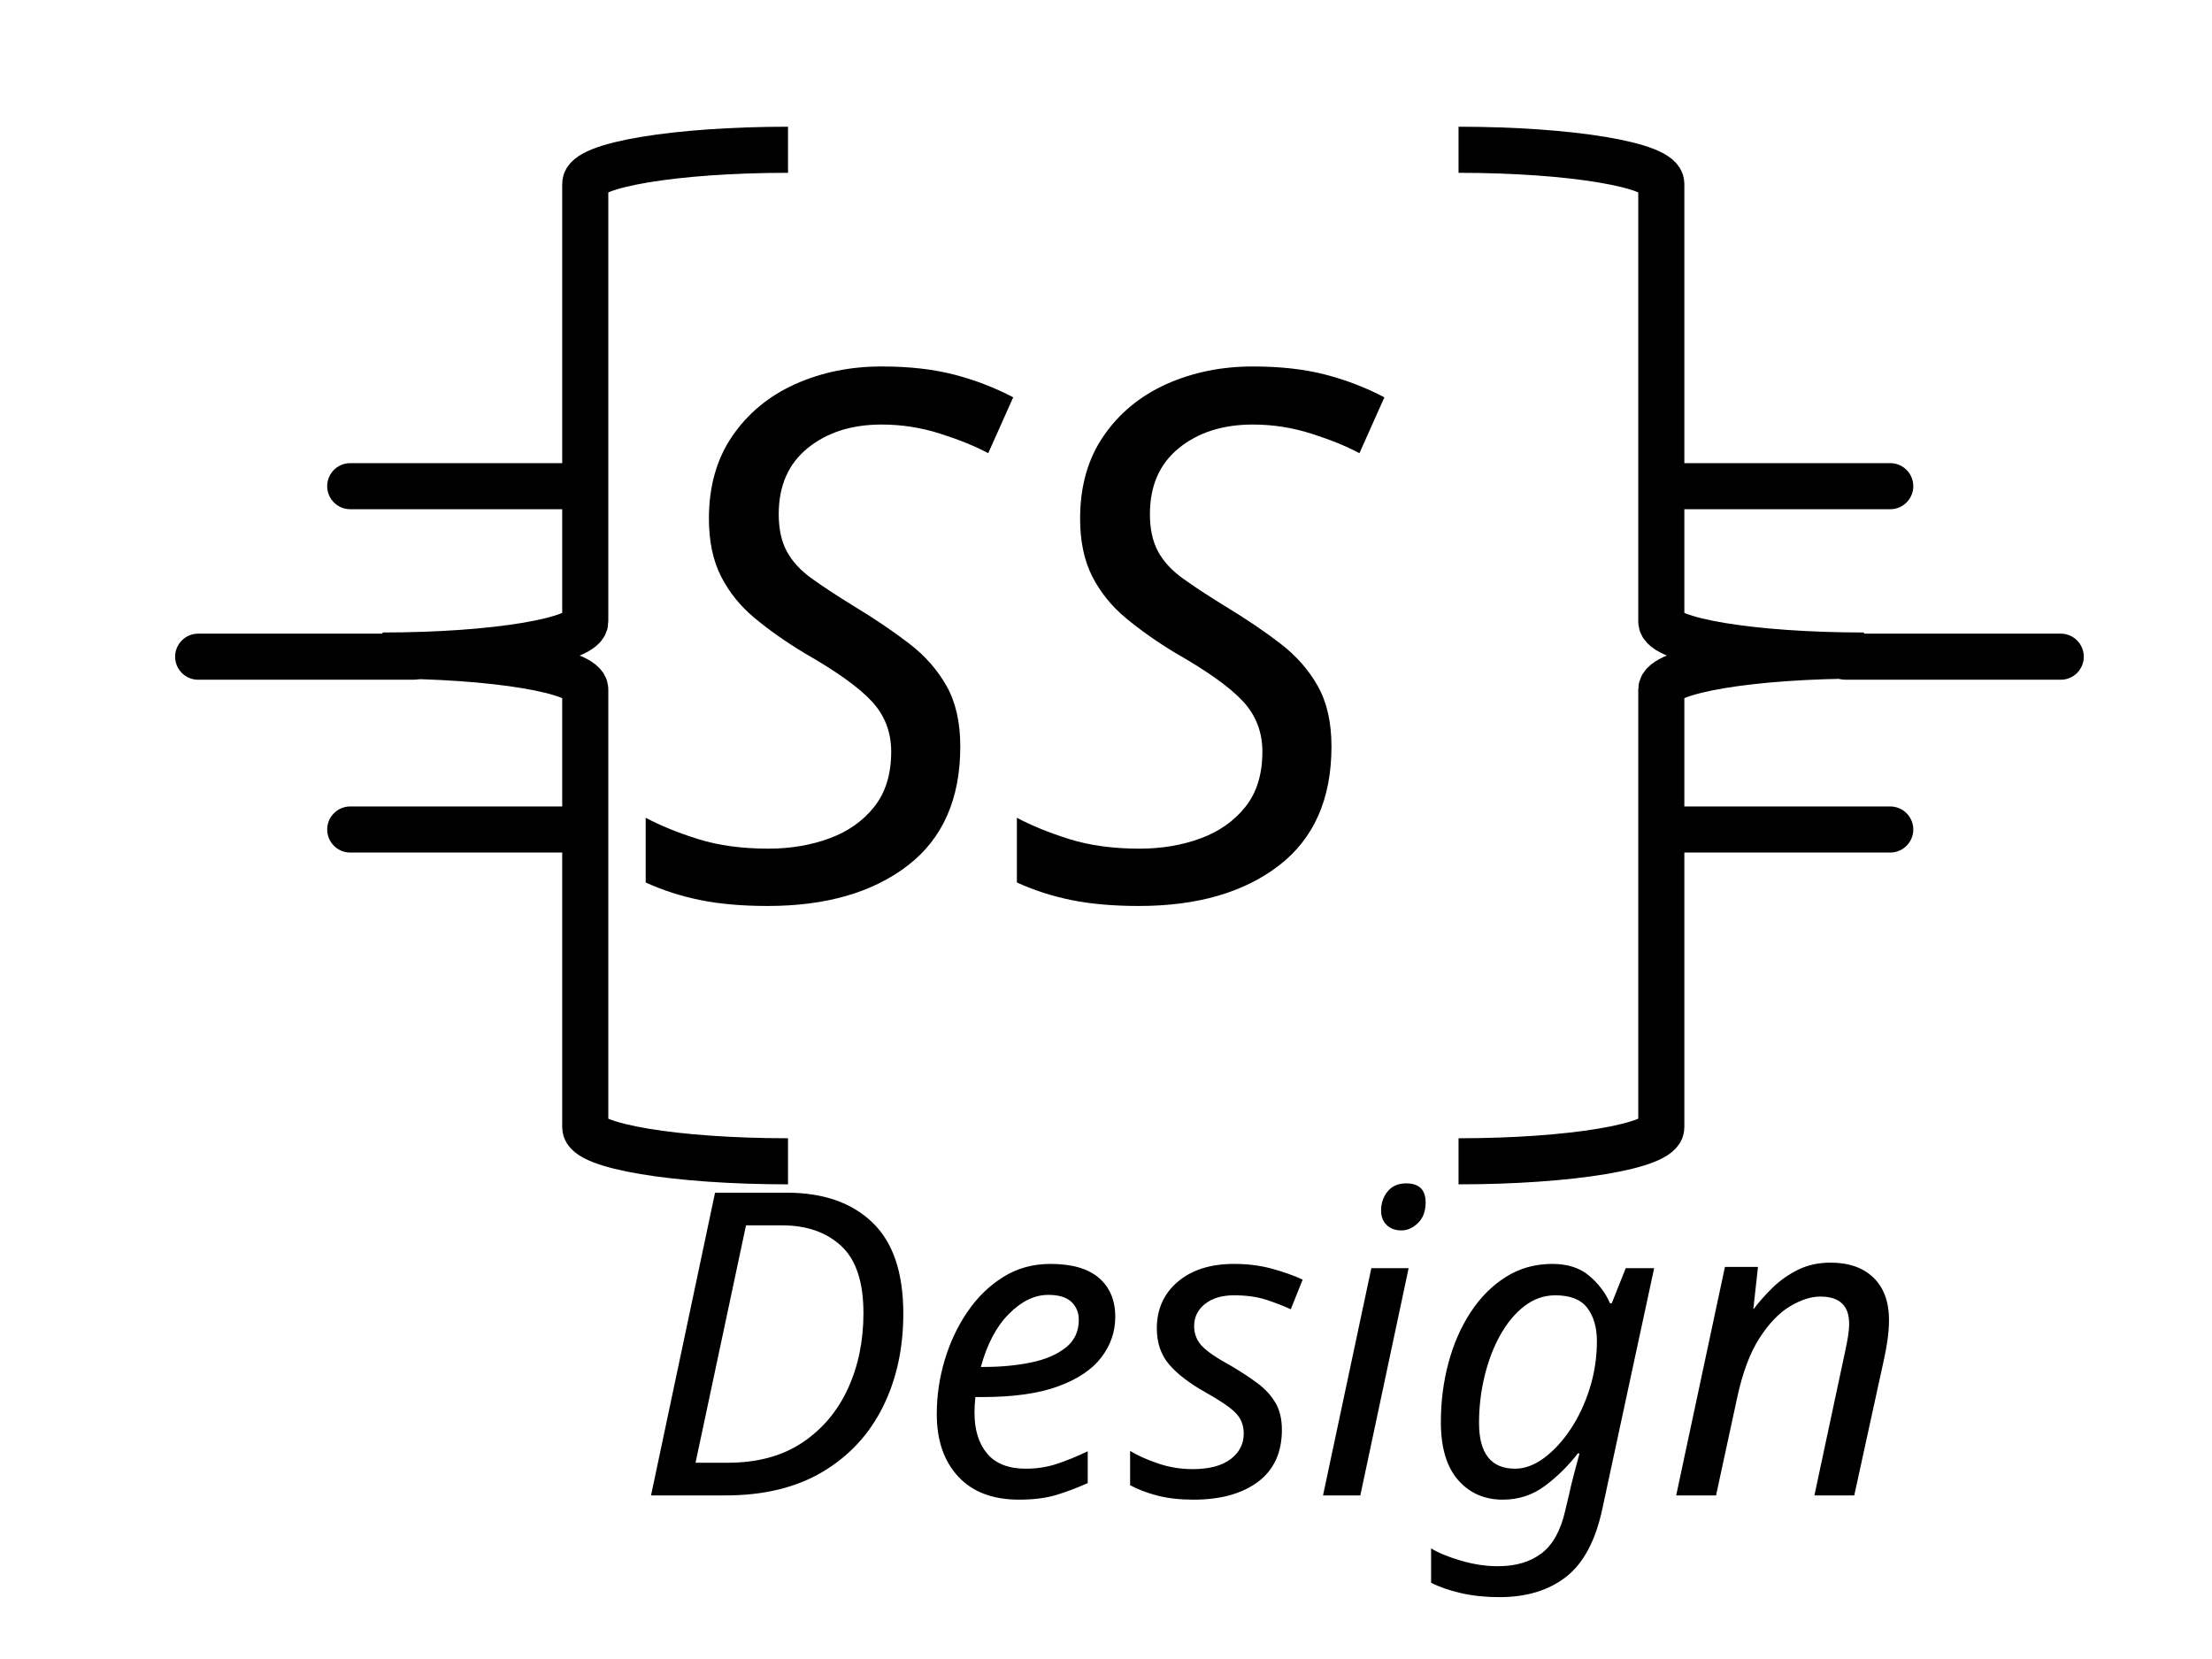
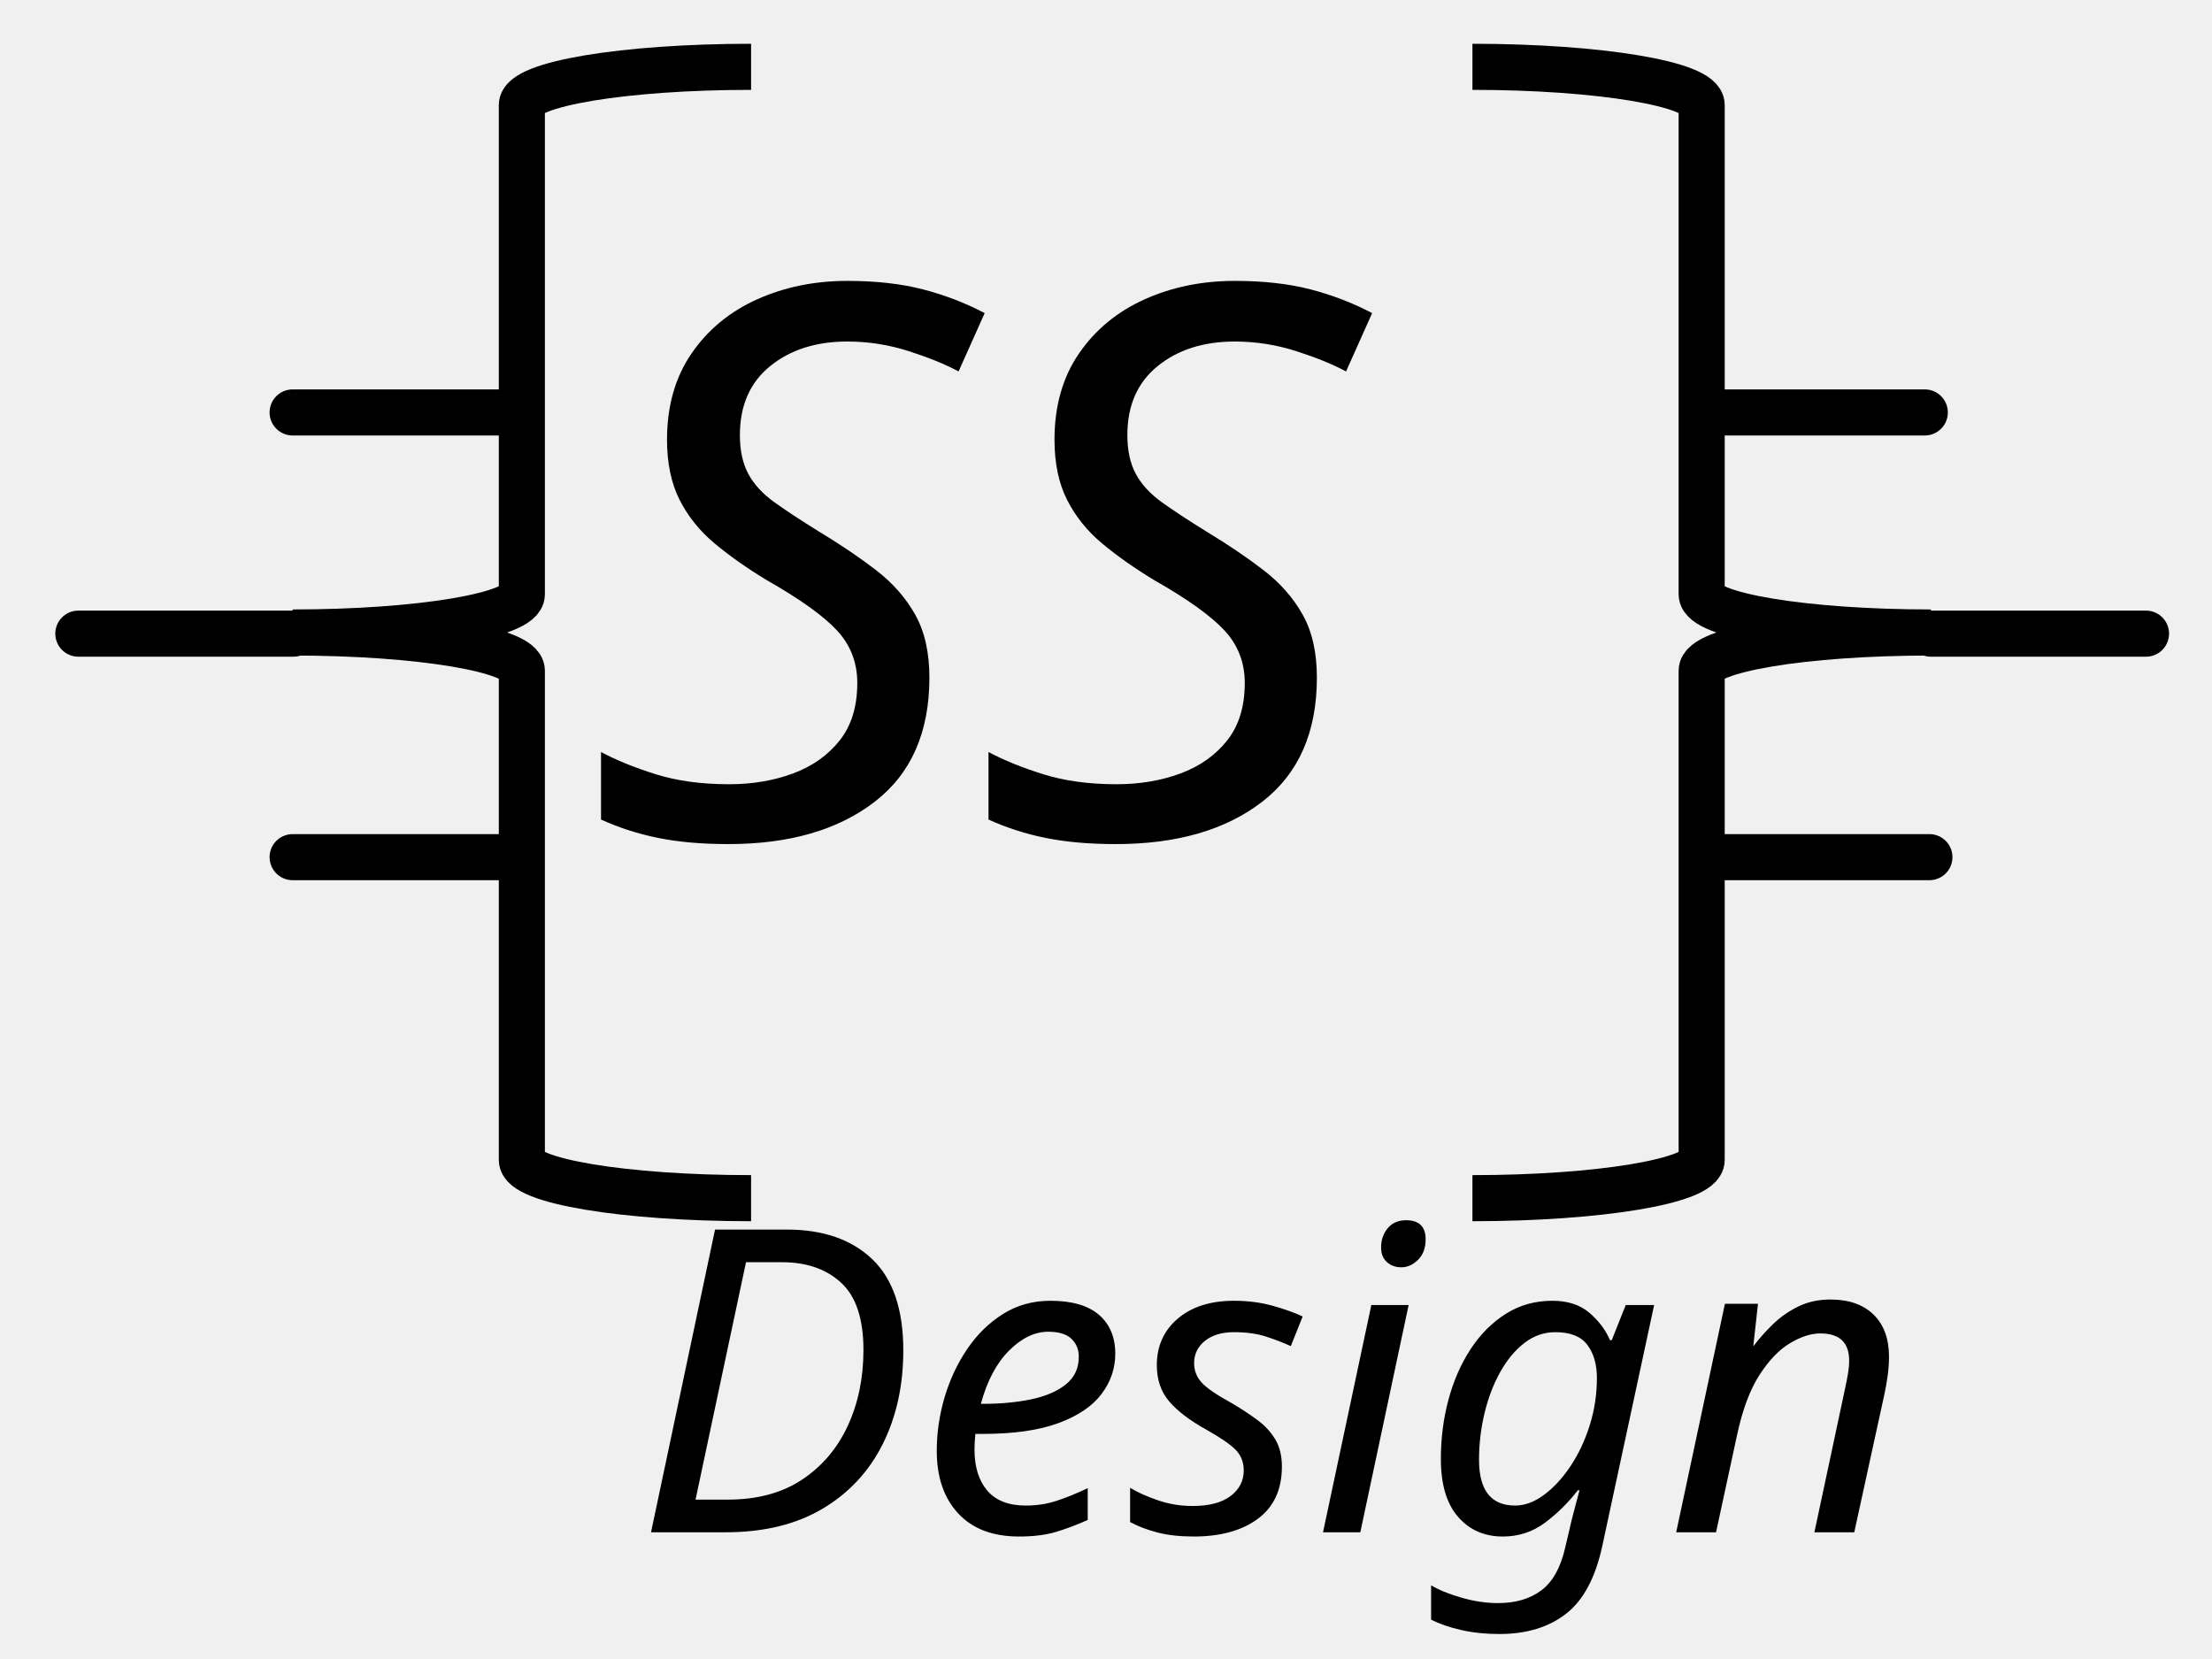
<svg xmlns="http://www.w3.org/2000/svg" width="960" height="720" overflow="hidden">
  <defs>
    <clipPath id="clip0">
      <rect x="0" y="0" width="960" height="720" />
    </clipPath>
  </defs>
  <g clip-path="url(#clip0)">
-     <rect x="0" y="0" width="960" height="720" fill="#FFFFFF" />
-     <path d="M633 65C681.601 65 721 71.566 721 79.666L721 269.834C721 277.934 760.399 284.5 809 284.5 760.399 284.5 721 291.066 721 299.166L721 489.334C721 497.434 681.601 504 633 504" stroke="#000000" stroke-width="20" stroke-miterlimit="8" fill="none" fill-rule="evenodd" />
-     <path d="M0 0 93.357 0" stroke="#000000" stroke-width="20" stroke-linecap="round" stroke-miterlimit="8" fill="none" fill-rule="evenodd" transform="matrix(-1 0 0 1 820.357 360)" />
-     <path d="M0 0 93.357 0" stroke="#000000" stroke-width="20" stroke-linecap="round" stroke-miterlimit="8" fill="none" fill-rule="evenodd" transform="matrix(-1 0 0 1 820.357 211)" />
-     <text font-family="Brush Script MT,Brush Script MT_MSFontService,sans-serif" font-style="italic" font-weight="400" font-size="319" transform="translate(274.167 390)">SS<tspan font-size="184" x="0.833" y="259">Design</tspan>
+     <rect x="0" y="0" width="960" height="720" fill="#000000" fill-opacity="0" />
+     <path d="M325.967 520C271.024 520 226.483 512.577 226.483 503.42L226.484 291.08C226.484 281.923 181.943 274.5 127 274.5 181.943 274.5 226.484 267.077 226.484 257.92L226.484 45.58C226.484 36.423 271.024 29 325.968 29" stroke="#000000" stroke-width="20" stroke-miterlimit="8" fill="none" fill-rule="evenodd" />
+     <path d="M0 0 93.357 0" stroke="#000000" stroke-width="20" stroke-linecap="round" stroke-miterlimit="8" fill="none" fill-rule="evenodd" transform="matrix(-1 0 0 1 837.357 372)" />
+     <path d="M0 0 93.357 0" stroke="#000000" stroke-width="20" stroke-linecap="round" stroke-miterlimit="8" fill="none" fill-rule="evenodd" transform="matrix(-1 0 0 1 835.357 179)" />
+     <text font-family="Brush Script MT,Brush Script MT_MSFontService,sans-serif" font-style="italic" font-weight="400" font-size="333" transform="translate(254.514 363)">SS<tspan font-size="184" x="20.486" y="302">Design</tspan>
    </text>
-     <path d="M0 0 93.357 0" stroke="#000000" stroke-width="20" stroke-linecap="round" stroke-miterlimit="8" fill="none" fill-rule="evenodd" transform="matrix(-1 0 0 1 894.357 285)" />
-     <path d="M342 504C293.399 504 254 497.434 254 489.334L254 299.166C254 291.066 214.601 284.5 166 284.5 214.601 284.5 254 277.934 254 269.834L254 79.666C254 71.566 293.399 65 342 65" stroke="#000000" stroke-width="20" stroke-miterlimit="8" fill="none" fill-rule="evenodd" />
-     <path d="M0 0 93.357 0" stroke="#000000" stroke-width="20" stroke-linecap="round" stroke-miterlimit="8" fill="none" fill-rule="evenodd" transform="matrix(1 -1.22465e-16 -1.22465e-16 -1 152 360)" />
-     <path d="M0 0 93.357 0" stroke="#000000" stroke-width="20" stroke-linecap="round" stroke-miterlimit="8" fill="none" fill-rule="evenodd" transform="matrix(1 -1.22465e-16 -1.22465e-16 -1 152 211)" />
-     <path d="M0 0 93.357 0" stroke="#000000" stroke-width="20" stroke-linecap="round" stroke-miterlimit="8" fill="none" fill-rule="evenodd" transform="matrix(1 -1.22465e-16 -1.22465e-16 -1 86 285)" />
+     <path d="M0 0 93.357 0" stroke="#000000" stroke-width="20" stroke-linecap="round" stroke-miterlimit="8" fill="none" fill-rule="evenodd" transform="matrix(-1 0 0 1 931.357 275)" />
+     <path d="M0 0 93.357 0" stroke="#000000" stroke-width="20" stroke-linecap="round" stroke-miterlimit="8" fill="none" fill-rule="evenodd" transform="matrix(1 -1.22465e-16 -1.22465e-16 -1 127 372)" />
+     <path d="M0 0 93.357 0" stroke="#000000" stroke-width="20" stroke-linecap="round" stroke-miterlimit="8" fill="none" fill-rule="evenodd" transform="matrix(1 -1.22465e-16 -1.22465e-16 -1 127 179)" />
+     <path d="M0 0 93.357 0" stroke="#000000" stroke-width="20" stroke-linecap="round" stroke-miterlimit="8" fill="none" fill-rule="evenodd" transform="matrix(1 -1.22465e-16 -1.22465e-16 -1 34 275)" />
+     <path d="M639.033 29C693.976 29 738.517 36.423 738.517 45.58L738.516 257.92C738.516 267.077 783.057 274.5 838 274.5 783.057 274.5 738.516 281.923 738.516 291.08L738.516 503.42C738.516 512.577 693.976 520 639.032 520" stroke="#000000" stroke-width="20" stroke-miterlimit="8" fill="none" fill-rule="evenodd" />
  </g>
</svg>
